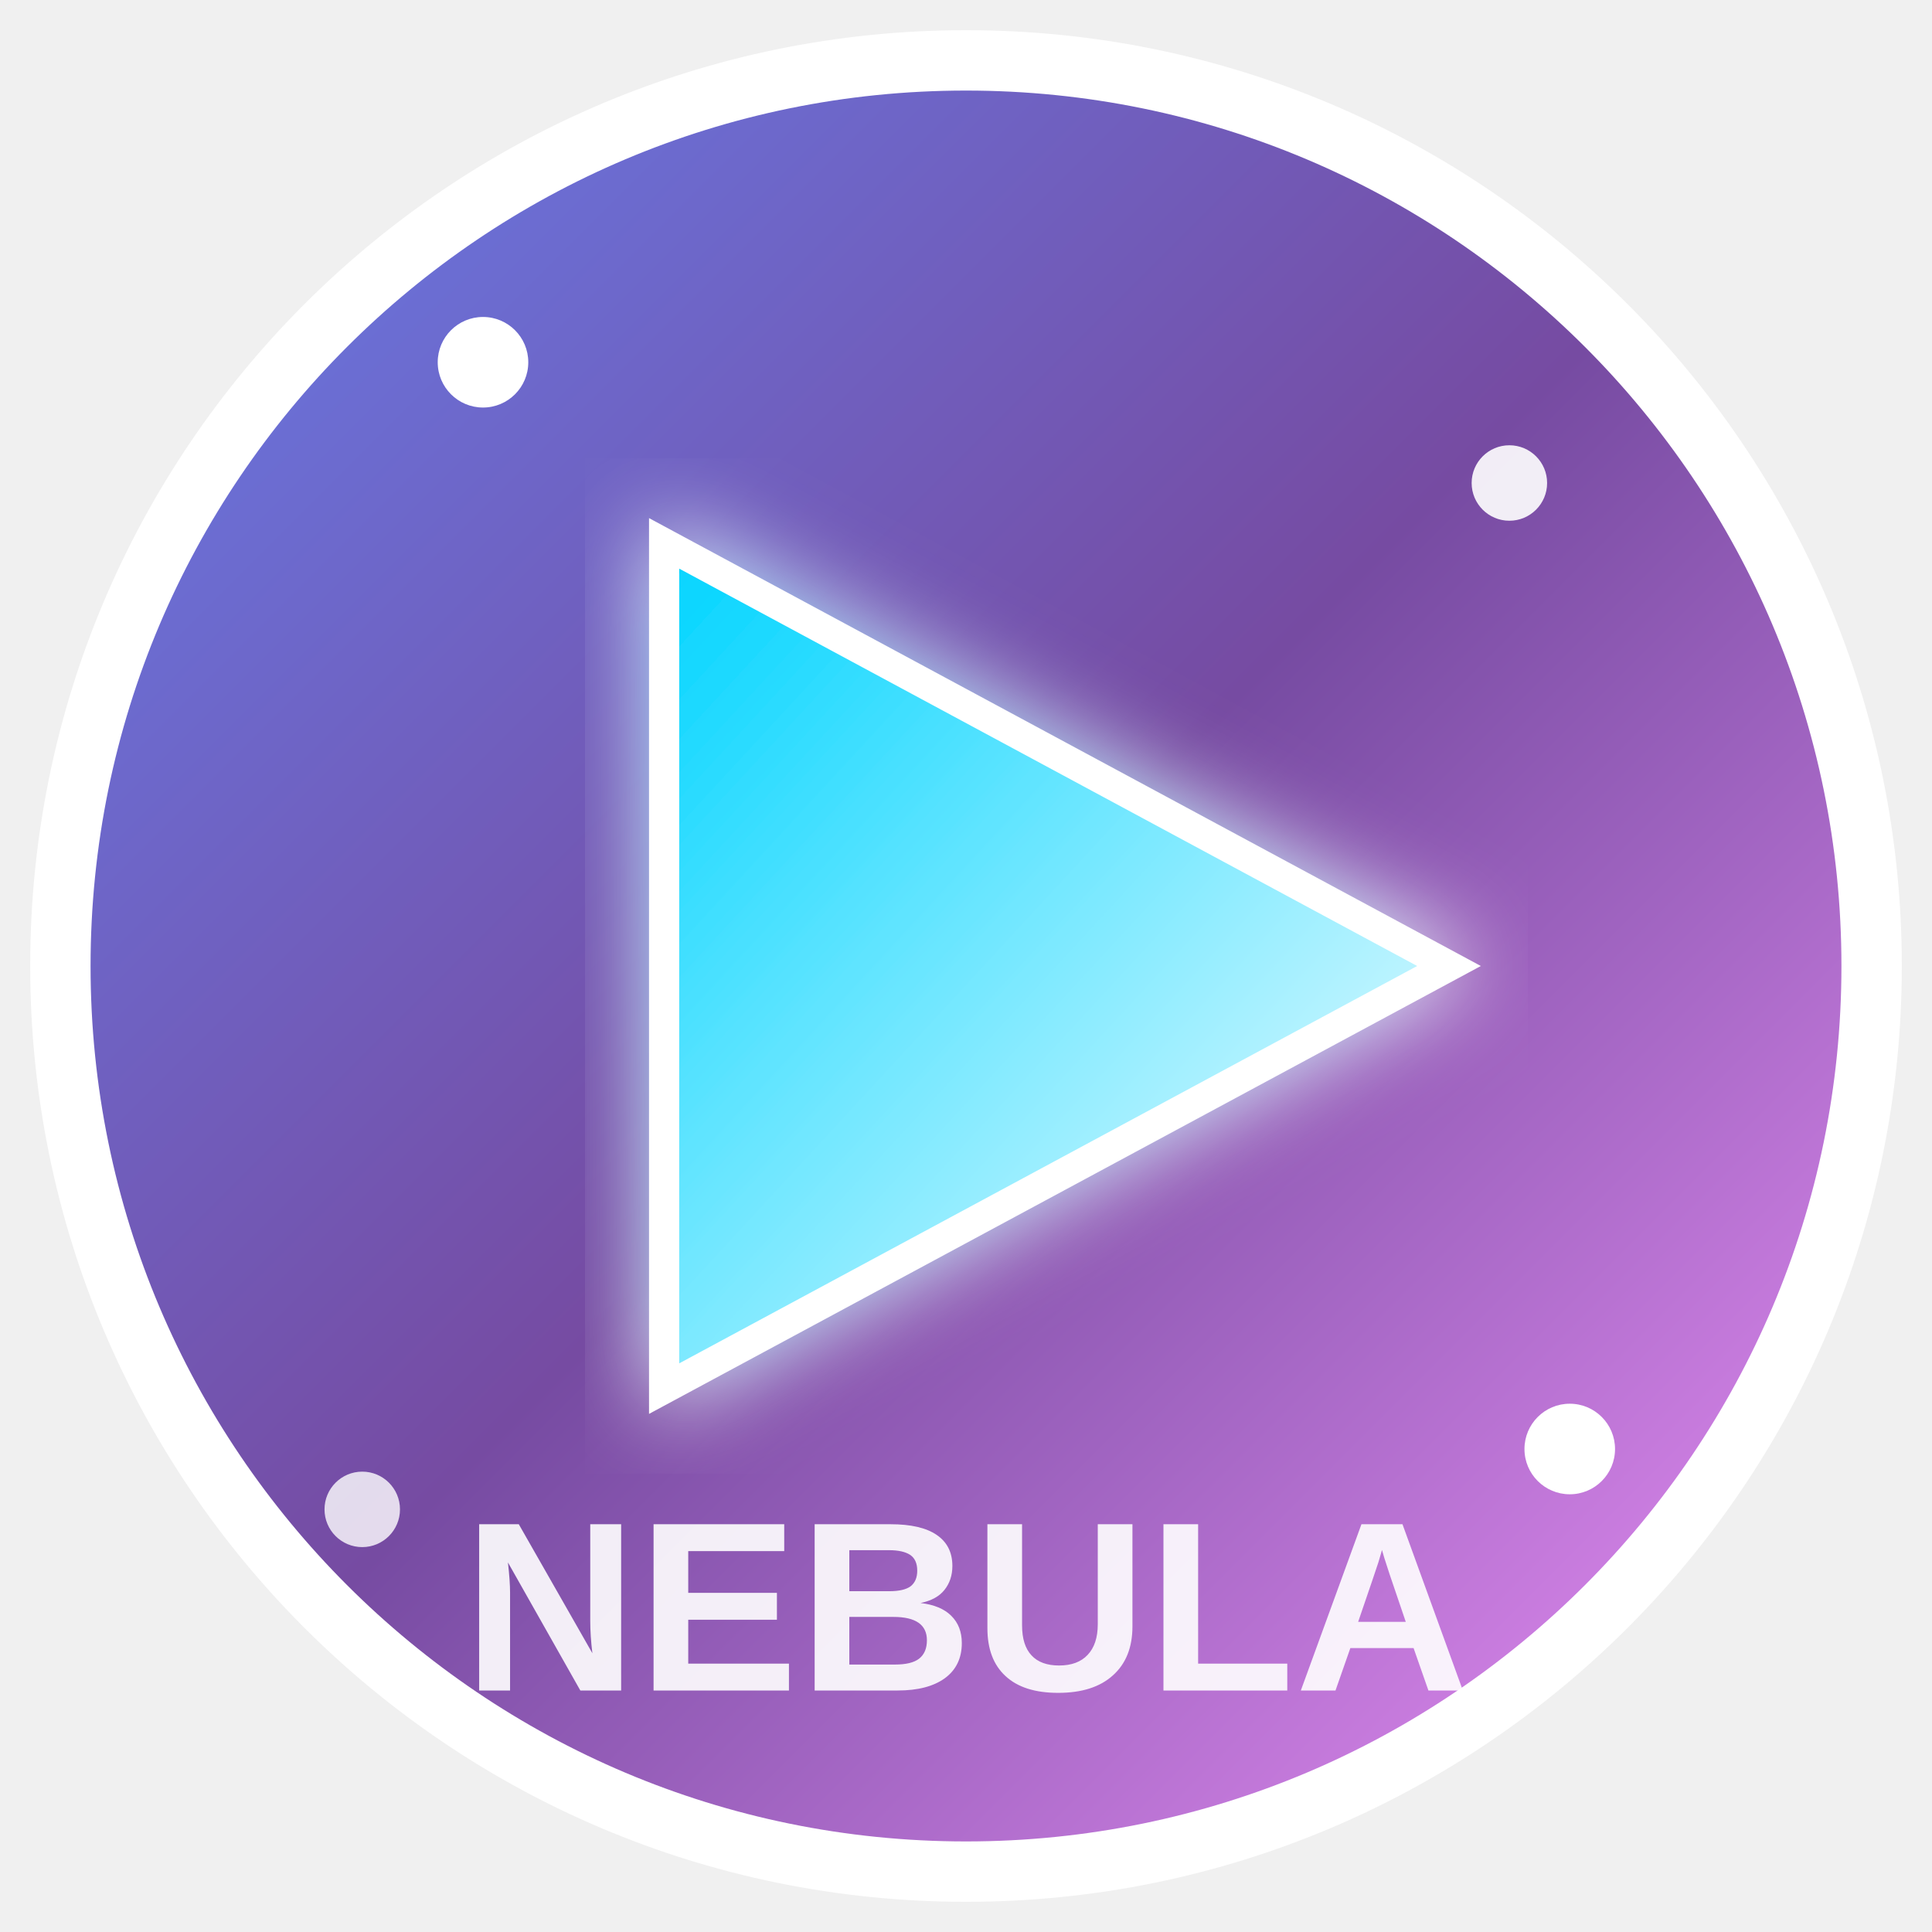
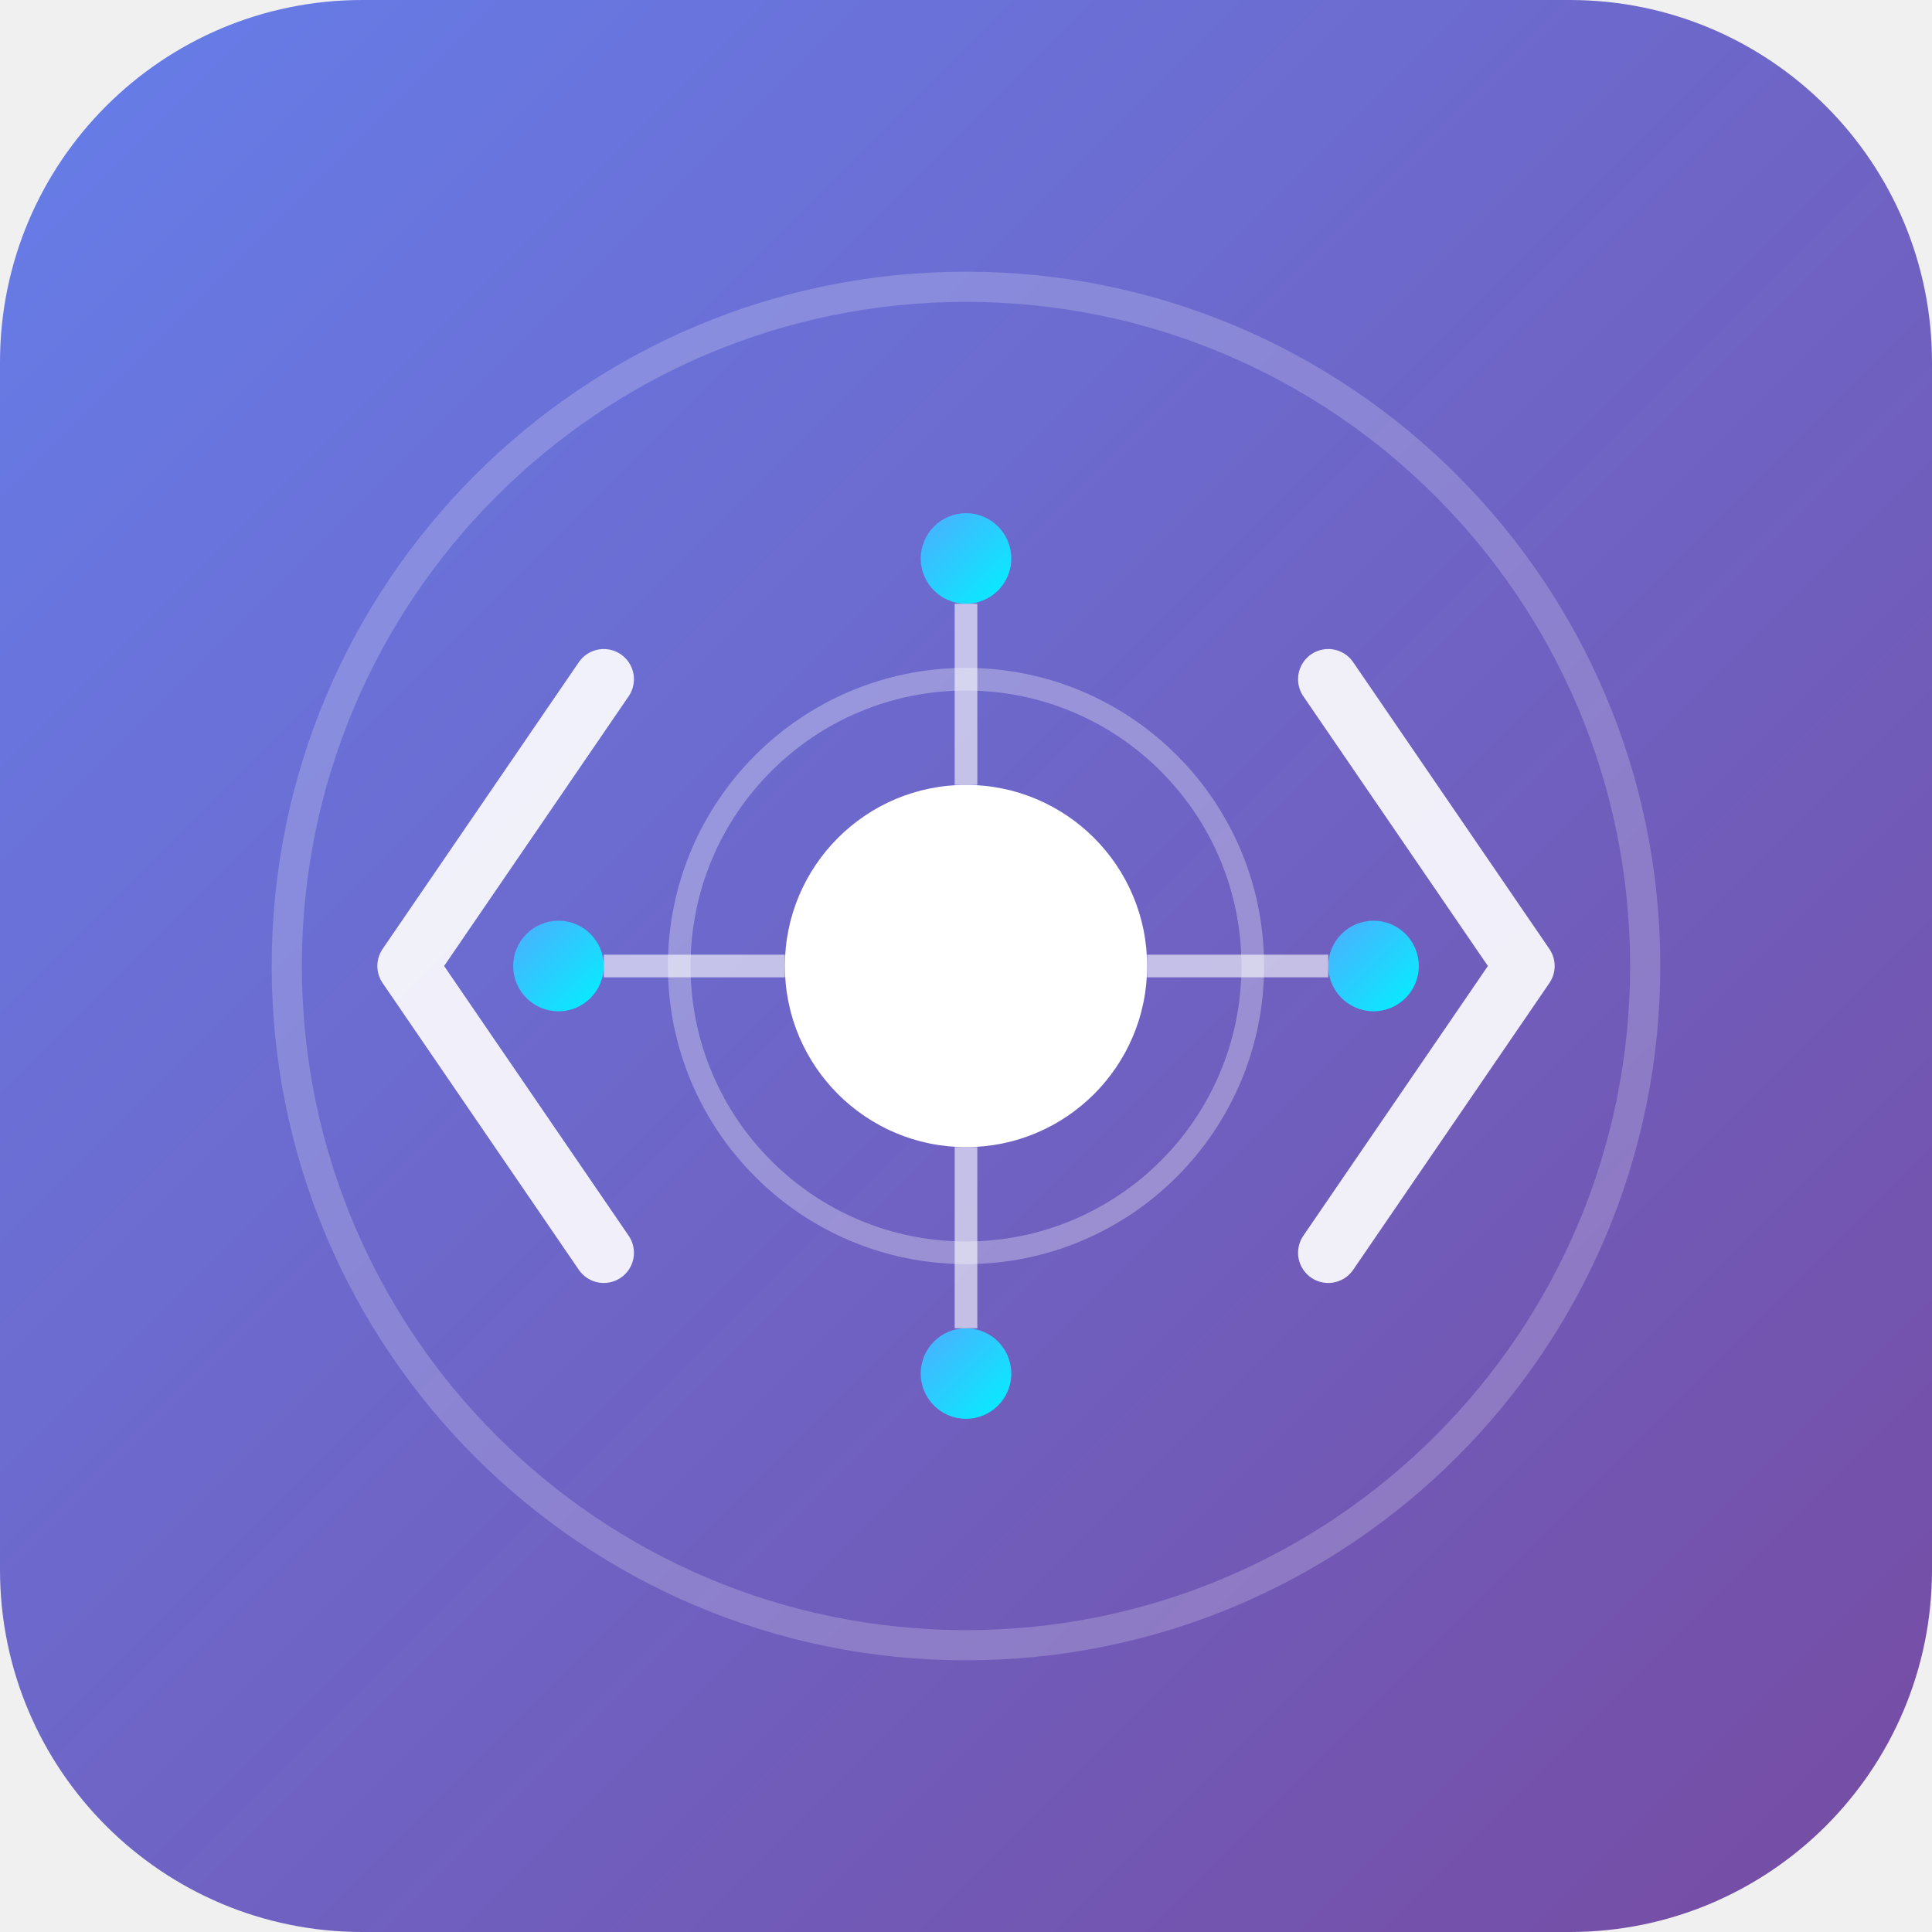
<svg xmlns="http://www.w3.org/2000/svg" viewBox="0 0 128 128" width="128" height="128">
  <defs>
-     <linearGradient id="nebulaBg" x1="0%" y1="0%" x2="100%" y2="100%">
+     <linearGradient id="grad1" x1="0%" y1="0%" x2="100%" y2="100%">
      <stop offset="0%" style="stop-color:#667eea;stop-opacity:1" />
-       <stop offset="50%" style="stop-color:#764ba2;stop-opacity:1" />
-       <stop offset="100%" style="stop-color:#f093fb;stop-opacity:1" />
+       <stop offset="100%" style="stop-color:#764ba2;stop-opacity:1" />
    </linearGradient>
-     <linearGradient id="mediaGlow" x1="0%" y1="0%" x2="100%" y2="100%">
-       <stop offset="0%" style="stop-color:#00d4ff;stop-opacity:1" />
-       <stop offset="100%" style="stop-color:#ffffff;stop-opacity:1" />
+     <linearGradient id="grad2" x1="0%" y1="0%" x2="100%" y2="100%">
+       <stop offset="0%" style="stop-color:#4facfe;stop-opacity:1" />
+       <stop offset="100%" style="stop-color:#00f2fe;stop-opacity:1" />
    </linearGradient>
-     <filter id="glow">
-       <feGaussianBlur stdDeviation="3" result="coloredBlur" />
-       <feMerge>
-         <feMergeNode in="coloredBlur" />
-         <feMergeNode in="SourceGraphic" />
-       </feMerge>
-     </filter>
  </defs>
-   <circle cx="64" cy="64" r="60" fill="url(#nebulaBg)" stroke="#ffffff" stroke-width="4" />
-   <polygon points="44,36 44,92 96,64" fill="url(#mediaGlow)" filter="url(#glow)" stroke="#ffffff" stroke-width="2" />
-   <circle cx="32" cy="24" r="3" fill="#ffffff" opacity="1" />
-   <circle cx="100" cy="32" r="2.5" fill="#ffffff" opacity="0.9" />
-   <circle cx="24" cy="100" r="2.5" fill="#ffffff" opacity="0.8" />
-   <circle cx="104" cy="96" r="3" fill="#ffffff" opacity="1" />
-   <text x="64" y="112" font-family="Arial, sans-serif" font-size="16" font-weight="bold" text-anchor="middle" fill="#ffffff" opacity="0.9">NEBULA</text>
+   <rect width="128" height="128" rx="24" fill="url(#grad1)" />
+   <path d="M 40 45 L 27 64 L 40 83" stroke="white" stroke-width="4" stroke-linecap="round" stroke-linejoin="round" fill="none" opacity="0.9" />
+   <path d="M 88 45 L 101 64 L 88 83" stroke="white" stroke-width="4" stroke-linecap="round" stroke-linejoin="round" fill="none" opacity="0.9" />
+   <circle cx="64" cy="64" r="12" fill="white" />
+   <circle cx="64" cy="37" r="3" fill="url(#grad2)" />
+   <circle cx="91" cy="64" r="3" fill="url(#grad2)" />
+   <circle cx="64" cy="91" r="3" fill="url(#grad2)" />
+   <circle cx="37" cy="64" r="3" fill="url(#grad2)" />
+   <line x1="64" y1="52" x2="64" y2="40" stroke="white" stroke-width="1.5" opacity="0.6" />
+   <line x1="76" y1="64" x2="88" y2="64" stroke="white" stroke-width="1.5" opacity="0.6" />
+   <line x1="64" y1="76" x2="64" y2="88" stroke="white" stroke-width="1.5" opacity="0.6" />
+   <line x1="52" y1="64" x2="40" y2="64" stroke="white" stroke-width="1.5" opacity="0.6" />
+   <circle cx="64" cy="64" r="19" fill="none" stroke="white" stroke-width="1.5" opacity="0.3" />
+   <circle cx="64" cy="64" r="45" fill="none" stroke="white" stroke-width="2" opacity="0.2" />
</svg>
